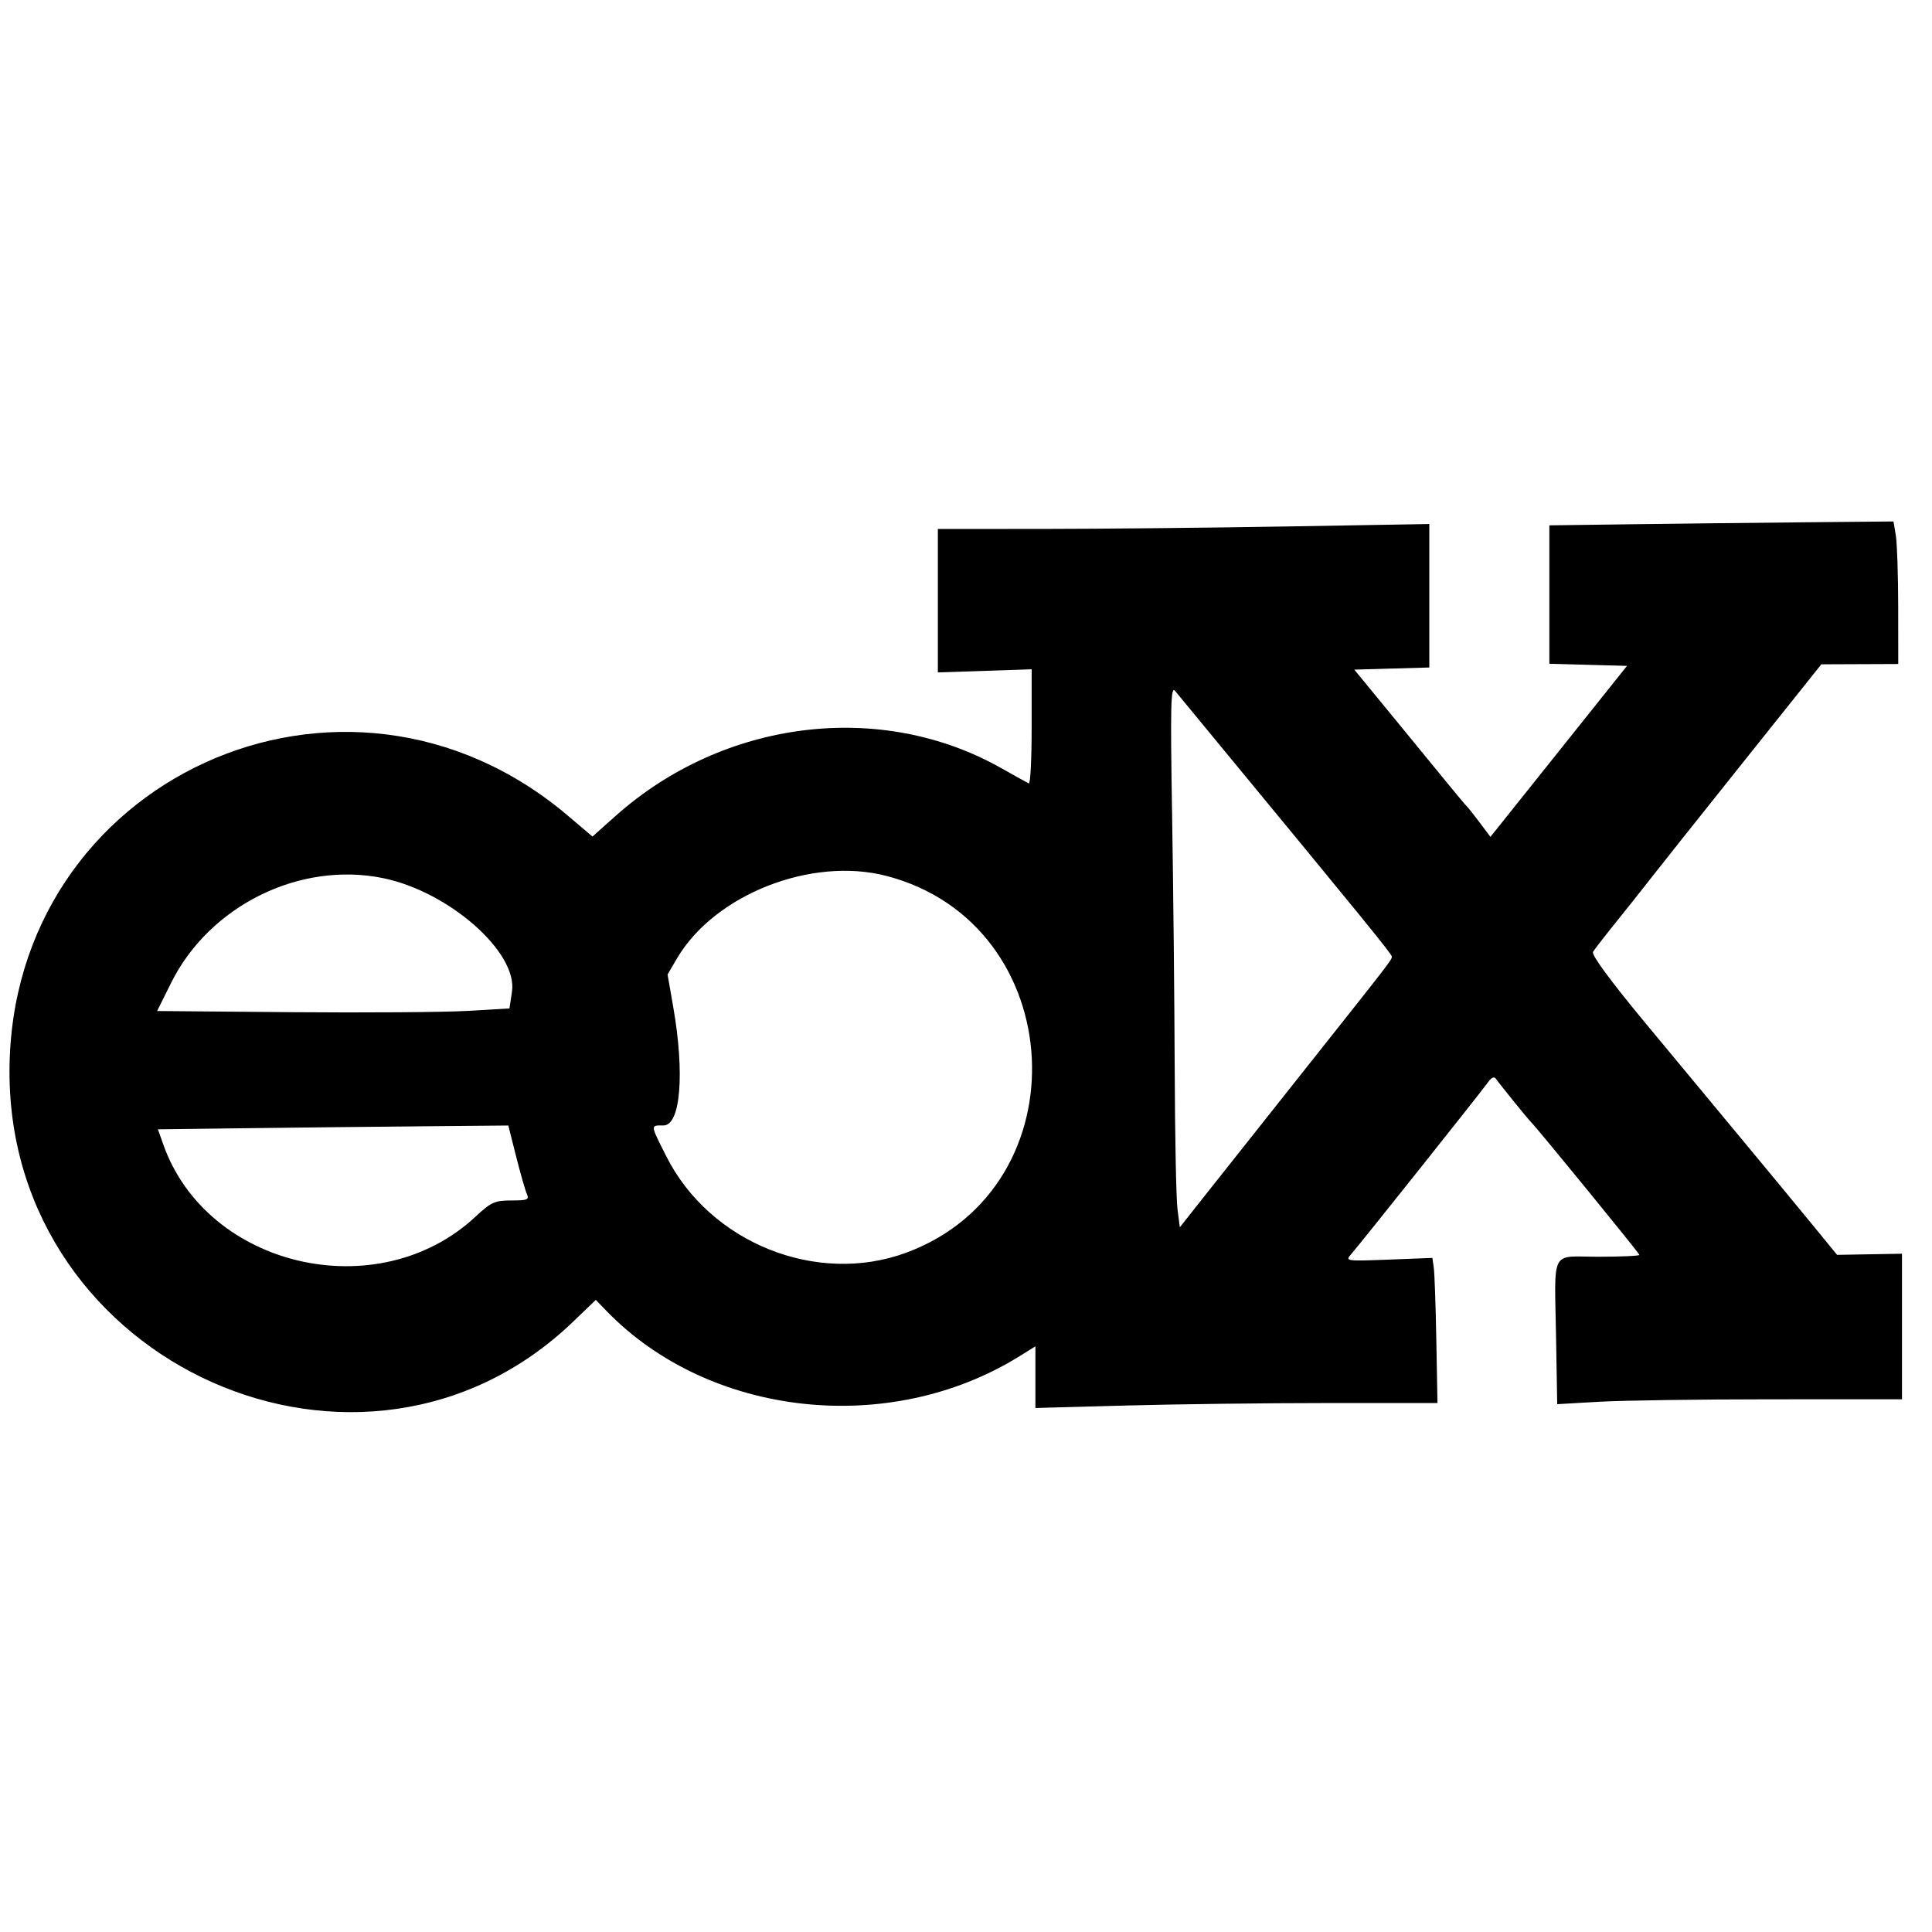
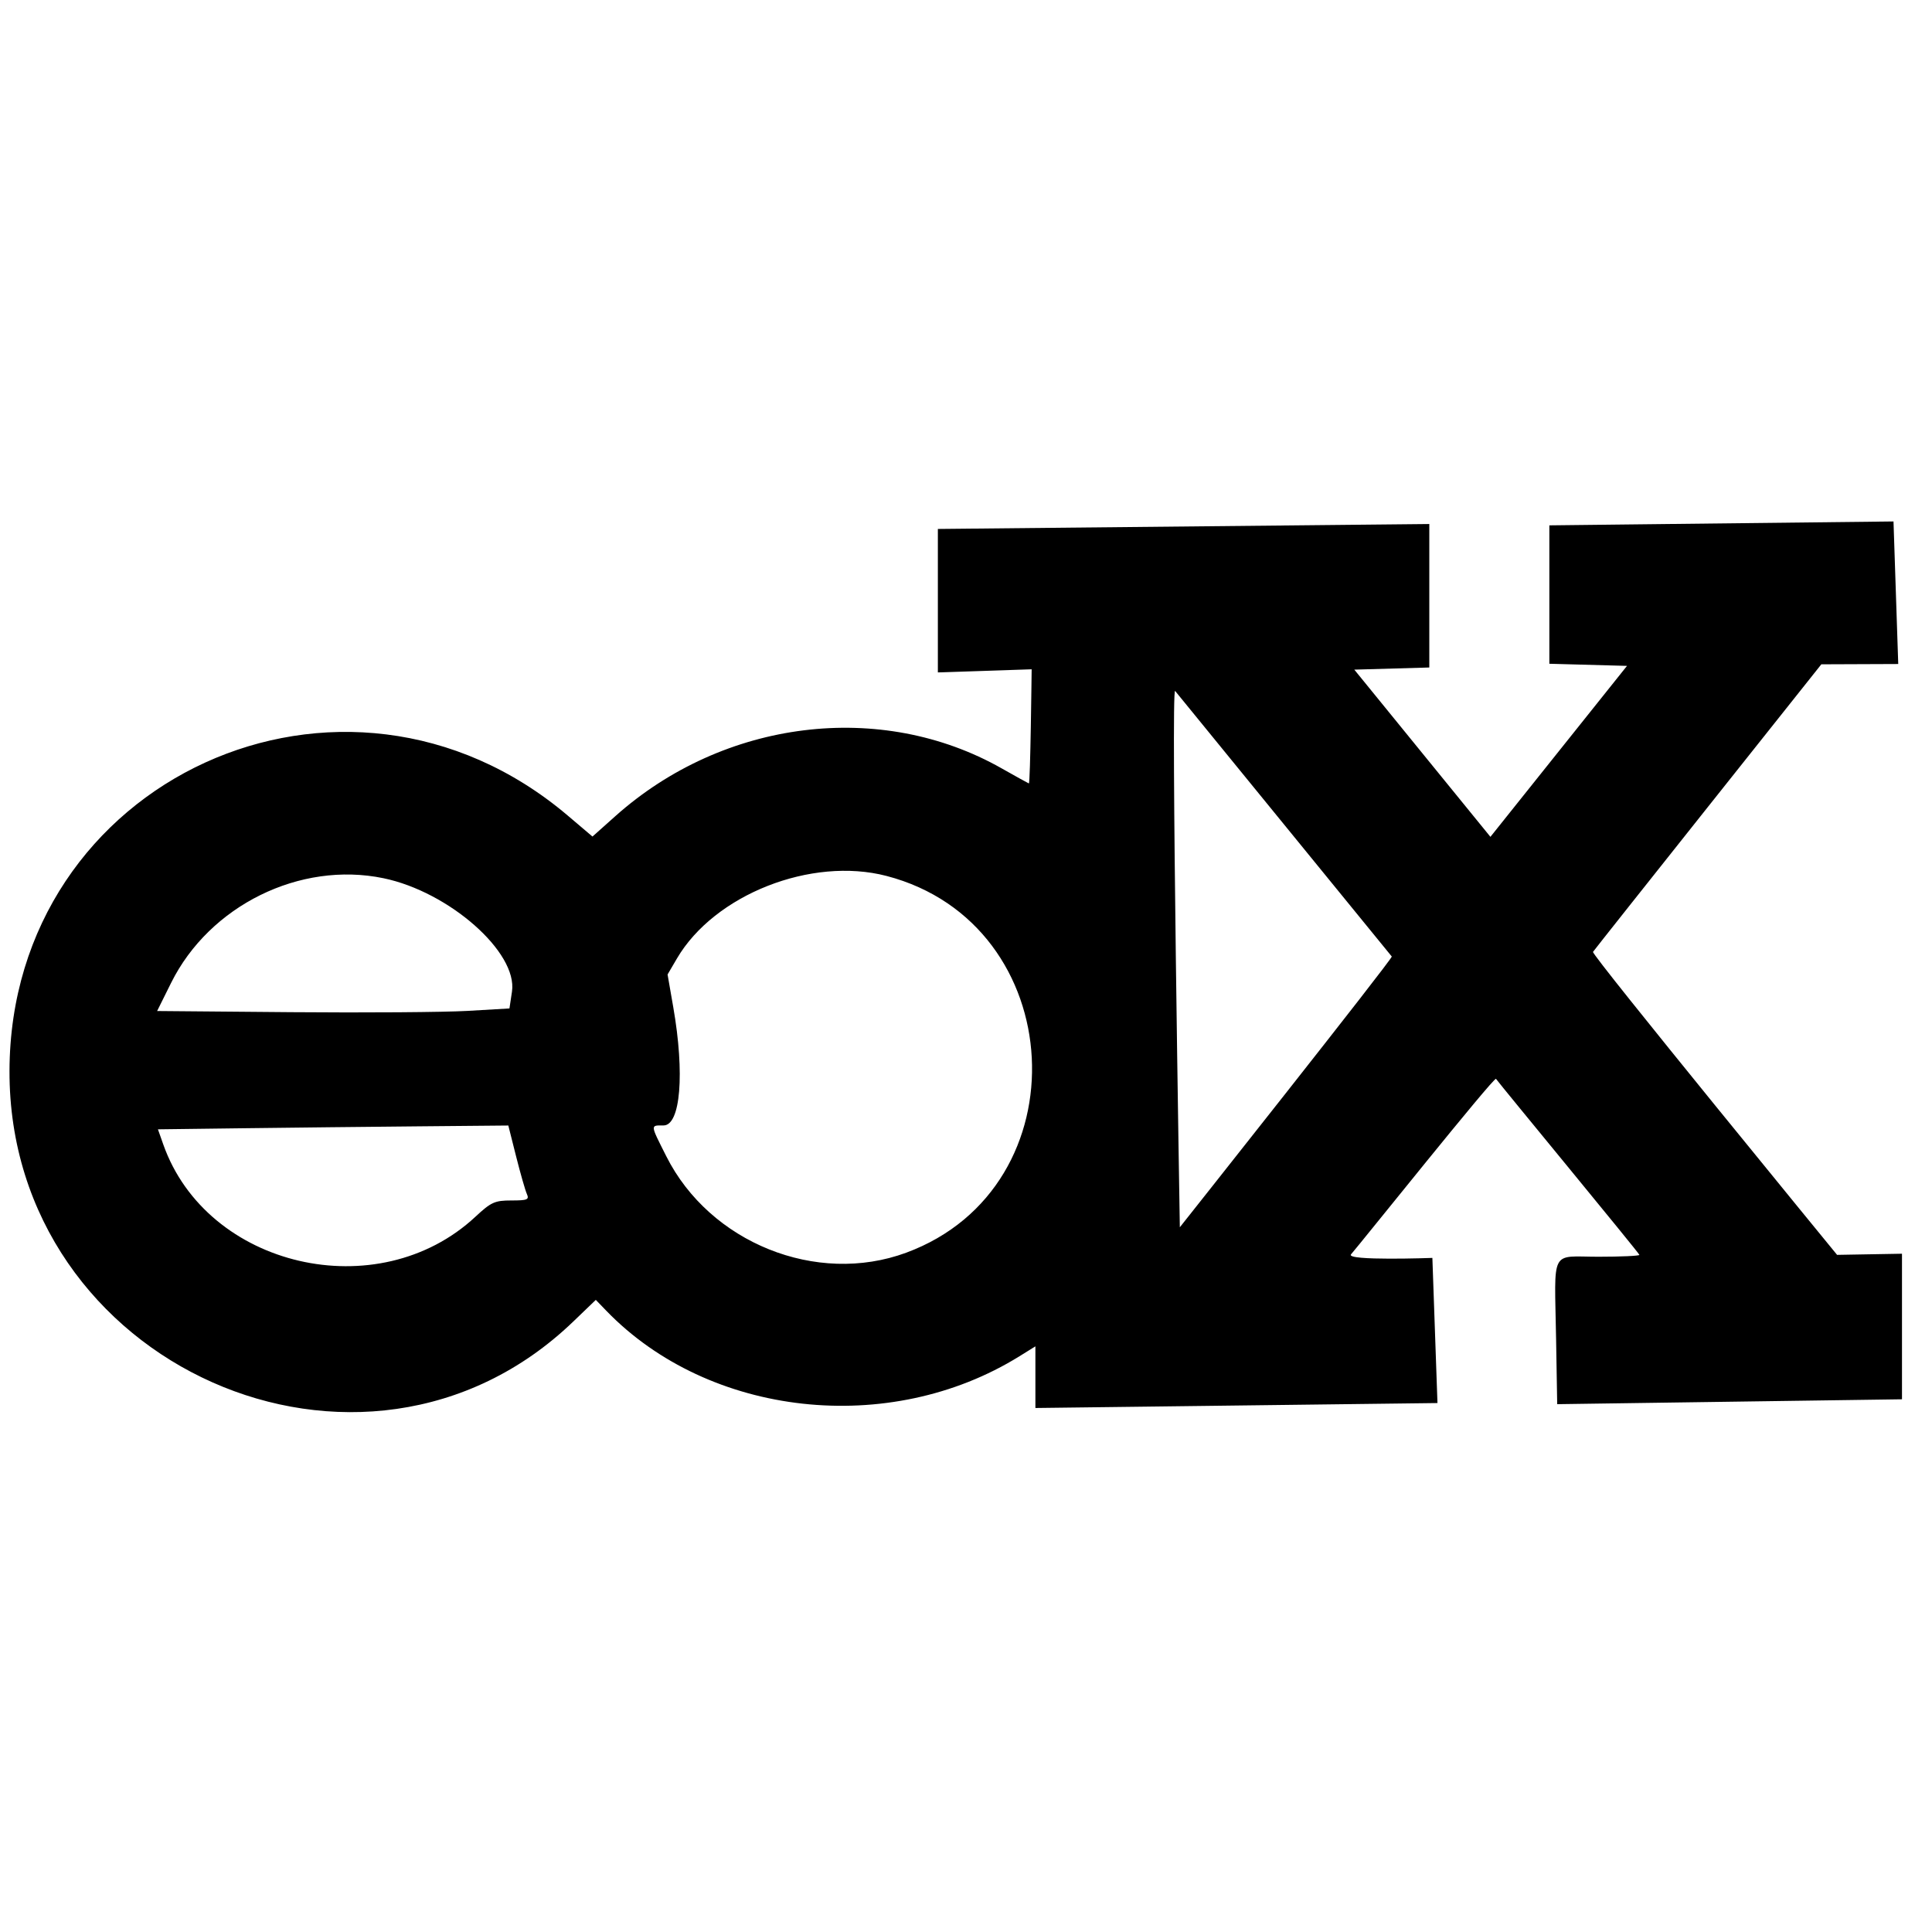
- <svg xmlns="http://www.w3.org/2000/svg" id="svg" version="1.1" width="515" height="515" style="display: block;">
+ <svg xmlns="http://www.w3.org/2000/svg" width="100%" height="100%" viewBox="0 0 515 515" version="1.1" xml:space="preserve" style="fill-rule:evenodd;clip-rule:evenodd;stroke-linejoin:round;stroke-miterlimit:2;">
  <g id="svgg">
-     <path id="path0" d="M434.750 139.749 L 413.000 140.039 413.000 158.486 L 413.000 176.932 423.349 177.216 L 433.699 177.500 417.334 198.000 C 408.333 209.275,400.141 219.529,399.130 220.786 L 397.292 223.071 394.449 219.286 C 392.885 217.204,391.357 215.275,391.053 215.000 C 390.749 214.725,388.700 212.291,386.500 209.592 C 384.300 206.892,377.664 198.792,371.754 191.592 L 361.007 178.500 371.004 178.215 L 381.000 177.930 381.000 158.807 L 381.000 139.684 343.250 140.332 C 322.488 140.688,293.012 140.984,277.750 140.990 L 250.000 141.000 250.000 160.121 L 250.000 179.241 262.500 178.825 L 275.000 178.409 275.000 193.788 C 275.000 202.246,274.663 209.017,274.250 208.833 C 273.837 208.650,270.575 206.842,267.000 204.816 C 234.829 186.584,192.930 191.765,164.033 217.549 L 157.932 222.993 151.352 217.411 C 91.761 166.859,2.707 207.603,2.531 285.500 C 2.355 364.006,96.894 406.030,152.793 352.294 L 158.821 346.500 161.591 349.370 C 188.992 377.752,237.078 383.058,271.750 361.526 L 276.000 358.887 276.000 367.103 L 276.000 375.320 300.162 374.660 C 313.451 374.297,337.566 374.000,353.750 374.000 L 383.176 374.000 382.872 357.250 C 382.705 348.038,382.399 339.333,382.193 337.906 L 381.819 335.312 370.159 335.766 C 358.856 336.206,358.550 336.163,360.135 334.360 C 362.466 331.707,394.947 290.911,396.644 288.504 C 397.557 287.208,398.311 286.881,398.778 287.579 C 399.607 288.817,407.238 298.248,408.020 299.000 C 409.603 300.523,437.000 334.085,437.000 334.502 C 437.000 334.776,432.081 335.000,426.070 335.000 C 413.078 335.000,414.381 332.470,414.796 356.900 L 415.092 374.300 426.296 373.655 C 432.458 373.300,453.137 373.007,472.250 373.005 L 507.000 373.000 507.000 353.598 L 507.000 334.197 498.349 334.348 L 489.698 334.500 483.099 326.437 C 479.470 322.003,471.325 312.141,465.000 304.522 C 458.675 296.903,446.839 282.639,438.698 272.823 C 429.343 261.542,424.169 254.520,424.636 253.738 C 425.043 253.057,427.878 249.398,430.938 245.608 C 433.997 241.817,437.850 236.965,439.500 234.826 C 441.150 232.688,452.175 218.820,464.000 204.009 L 485.500 177.081 495.750 177.041 L 506.000 177.000 505.989 161.750 C 505.983 153.363,505.699 144.813,505.358 142.750 L 504.738 139.000 480.619 139.229 C 467.354 139.356,446.712 139.589,434.750 139.749 M323.134 196.183 C 363.867 245.558,371.000 254.319,371.000 254.978 C 371.000 255.887,371.235 255.582,347.498 285.500 C 337.025 298.700,325.316 313.470,321.478 318.322 L 314.500 327.144 313.875 322.322 C 313.531 319.670,313.197 302.875,313.133 285.000 C 313.069 267.125,312.758 236.750,312.443 217.500 C 311.955 187.702,312.075 182.750,313.246 184.183 C 314.003 185.108,318.452 190.508,323.134 196.183 M236.307 233.492 C 285.237 246.236,288.899 316.468,241.543 333.930 C 217.687 342.727,189.228 331.289,177.619 308.237 C 173.274 299.609,173.310 300.000,176.875 300.000 C 181.409 300.000,182.551 286.159,179.474 268.513 L 177.949 259.764 180.438 255.515 C 190.430 238.466,216.281 228.276,236.307 233.492 M102.201 234.097 C 119.739 237.727,138.042 253.867,136.475 264.319 L 135.801 268.815 124.650 269.466 C 118.518 269.824,97.386 269.978,77.692 269.809 L 41.884 269.500 45.610 262.000 C 55.856 241.381,79.964 229.494,102.201 234.097 M137.577 308.261 C 138.720 312.792,140.006 317.288,140.434 318.250 C 141.118 319.785,140.610 320.000,136.300 320.000 C 131.885 320.000,130.913 320.441,126.719 324.347 C 100.777 348.505,55.112 337.913,43.517 305.048 L 42.102 301.037 64.801 300.749 C 77.285 300.590,98.300 300.362,111.500 300.241 L 135.500 300.021 137.577 308.261 " stroke="none" fill="#000000" fill-rule="evenodd" />
+     <path id="path0" d="M413,140.039L413,176.932L433.699,177.5L397.292,223.071L361.007,178.5L381,177.93L381,139.684L250,141L250,179.241L275,178.409C275,178.409 274.663,209.017 274.25,208.833C273.837,208.65 270.575,206.842 267,204.816C234.829,186.584 192.93,191.765 164.033,217.549L157.932,222.993L151.352,217.411C91.761,166.859 2.707,207.603 2.531,285.5C2.355,364.006 96.894,406.03 152.793,352.294L158.821,346.5L161.591,349.37C188.992,377.752 237.078,383.058 271.75,361.526L276,358.887L276,375.32L383.176,374L381.819,335.312C381.819,335.312 358.55,336.163 360.135,334.36C362.466,331.707 398.311,286.881 398.778,287.579C399.607,288.817 437,334.085 437,334.502C437,334.776 432.081,335 426.07,335C413.078,335 414.381,332.47 414.796,356.9L415.092,374.3L507,373L507,334.197L489.698,334.5C489.698,334.5 424.169,254.52 424.636,253.738C425.043,253.057 485.5,177.081 485.5,177.081L506,177L504.738,139M371,254.978C371,255.887 314.5,327.144 314.5,327.144C314.5,327.144 312.075,182.75 313.246,184.183M236.307,233.492C285.237,246.236 288.899,316.468 241.543,333.93C217.687,342.727 189.228,331.289 177.619,308.237C173.274,299.609 173.31,300 176.875,300C181.409,300 182.551,286.159 179.474,268.513L177.949,259.764L180.438,255.515C190.43,238.466 216.281,228.276 236.307,233.492M102.201,234.097C119.739,237.727 138.042,253.867 136.475,264.319L135.801,268.815L124.65,269.466C118.518,269.824 97.386,269.978 77.692,269.809L41.884,269.5L45.61,262C55.856,241.381 79.964,229.494 102.201,234.097M137.577,308.261C138.72,312.792 140.006,317.288 140.434,318.25C141.118,319.785 140.61,320 136.3,320C131.885,320 130.913,320.441 126.719,324.347C100.777,348.505 55.112,337.913 43.517,305.048L42.102,301.037L64.801,300.749C77.285,300.59 98.3,300.362 111.5,300.241L135.5,300.021L137.577,308.261" />
  </g>
</svg>
